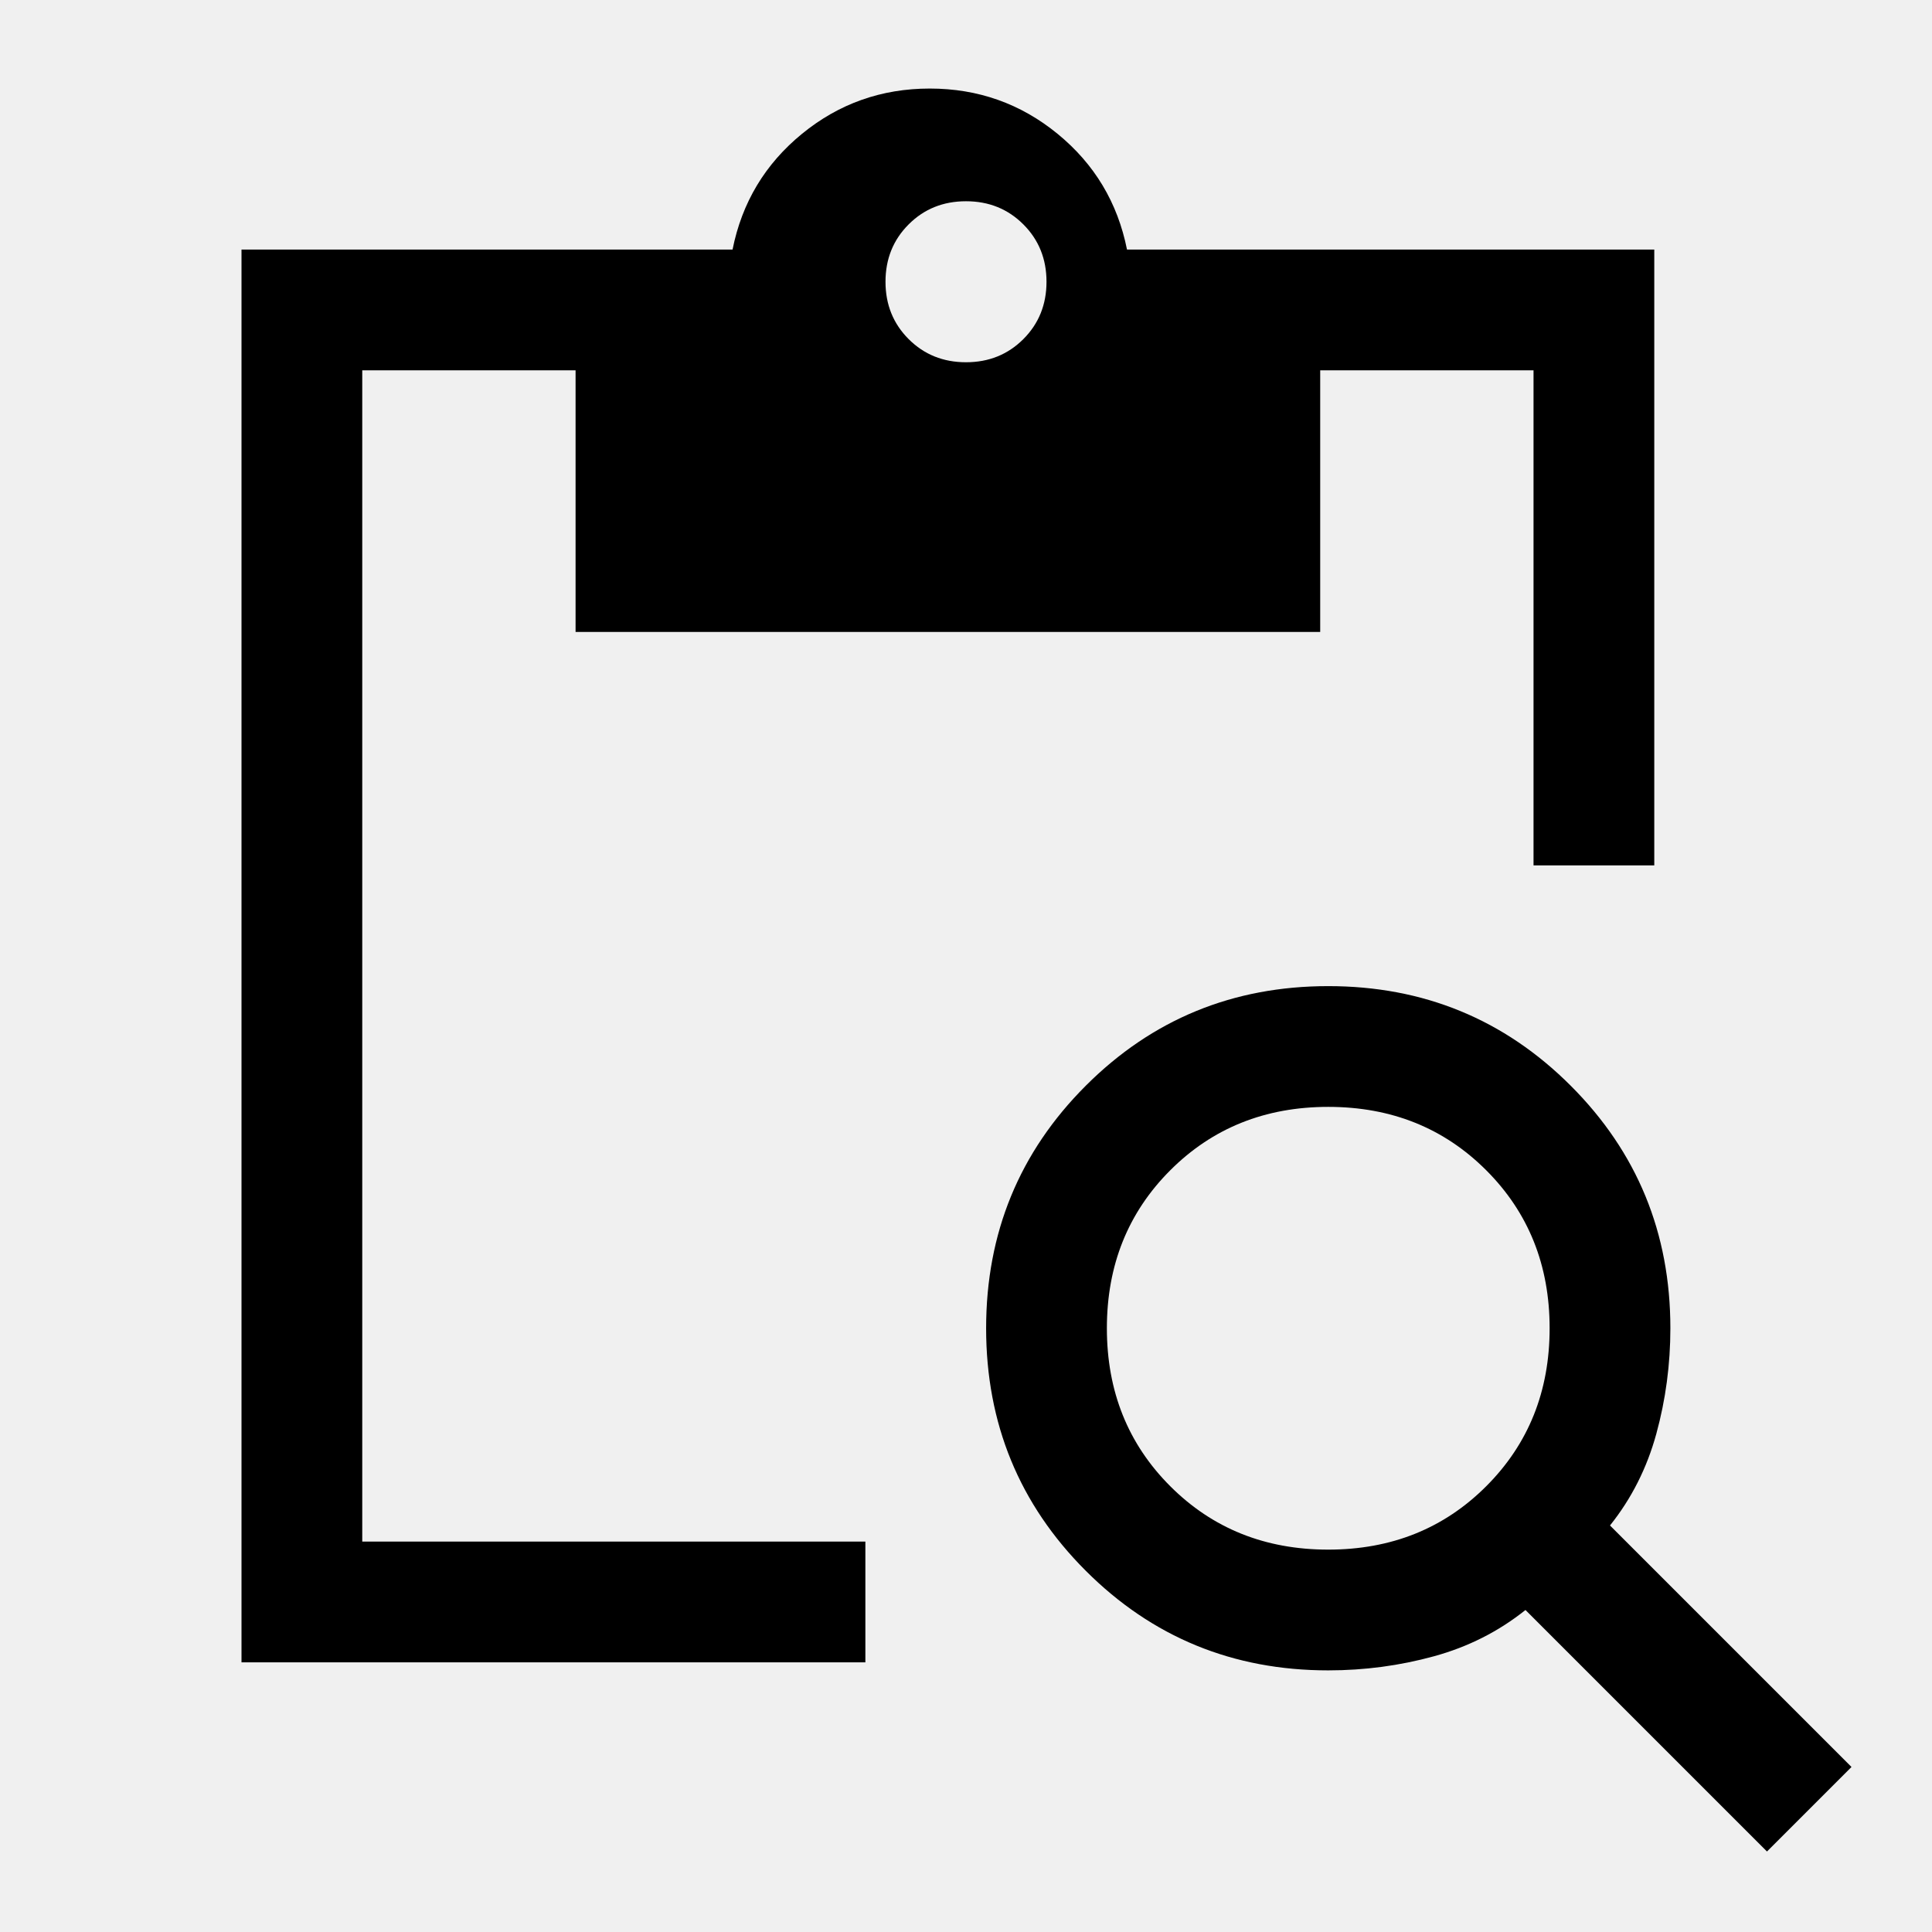
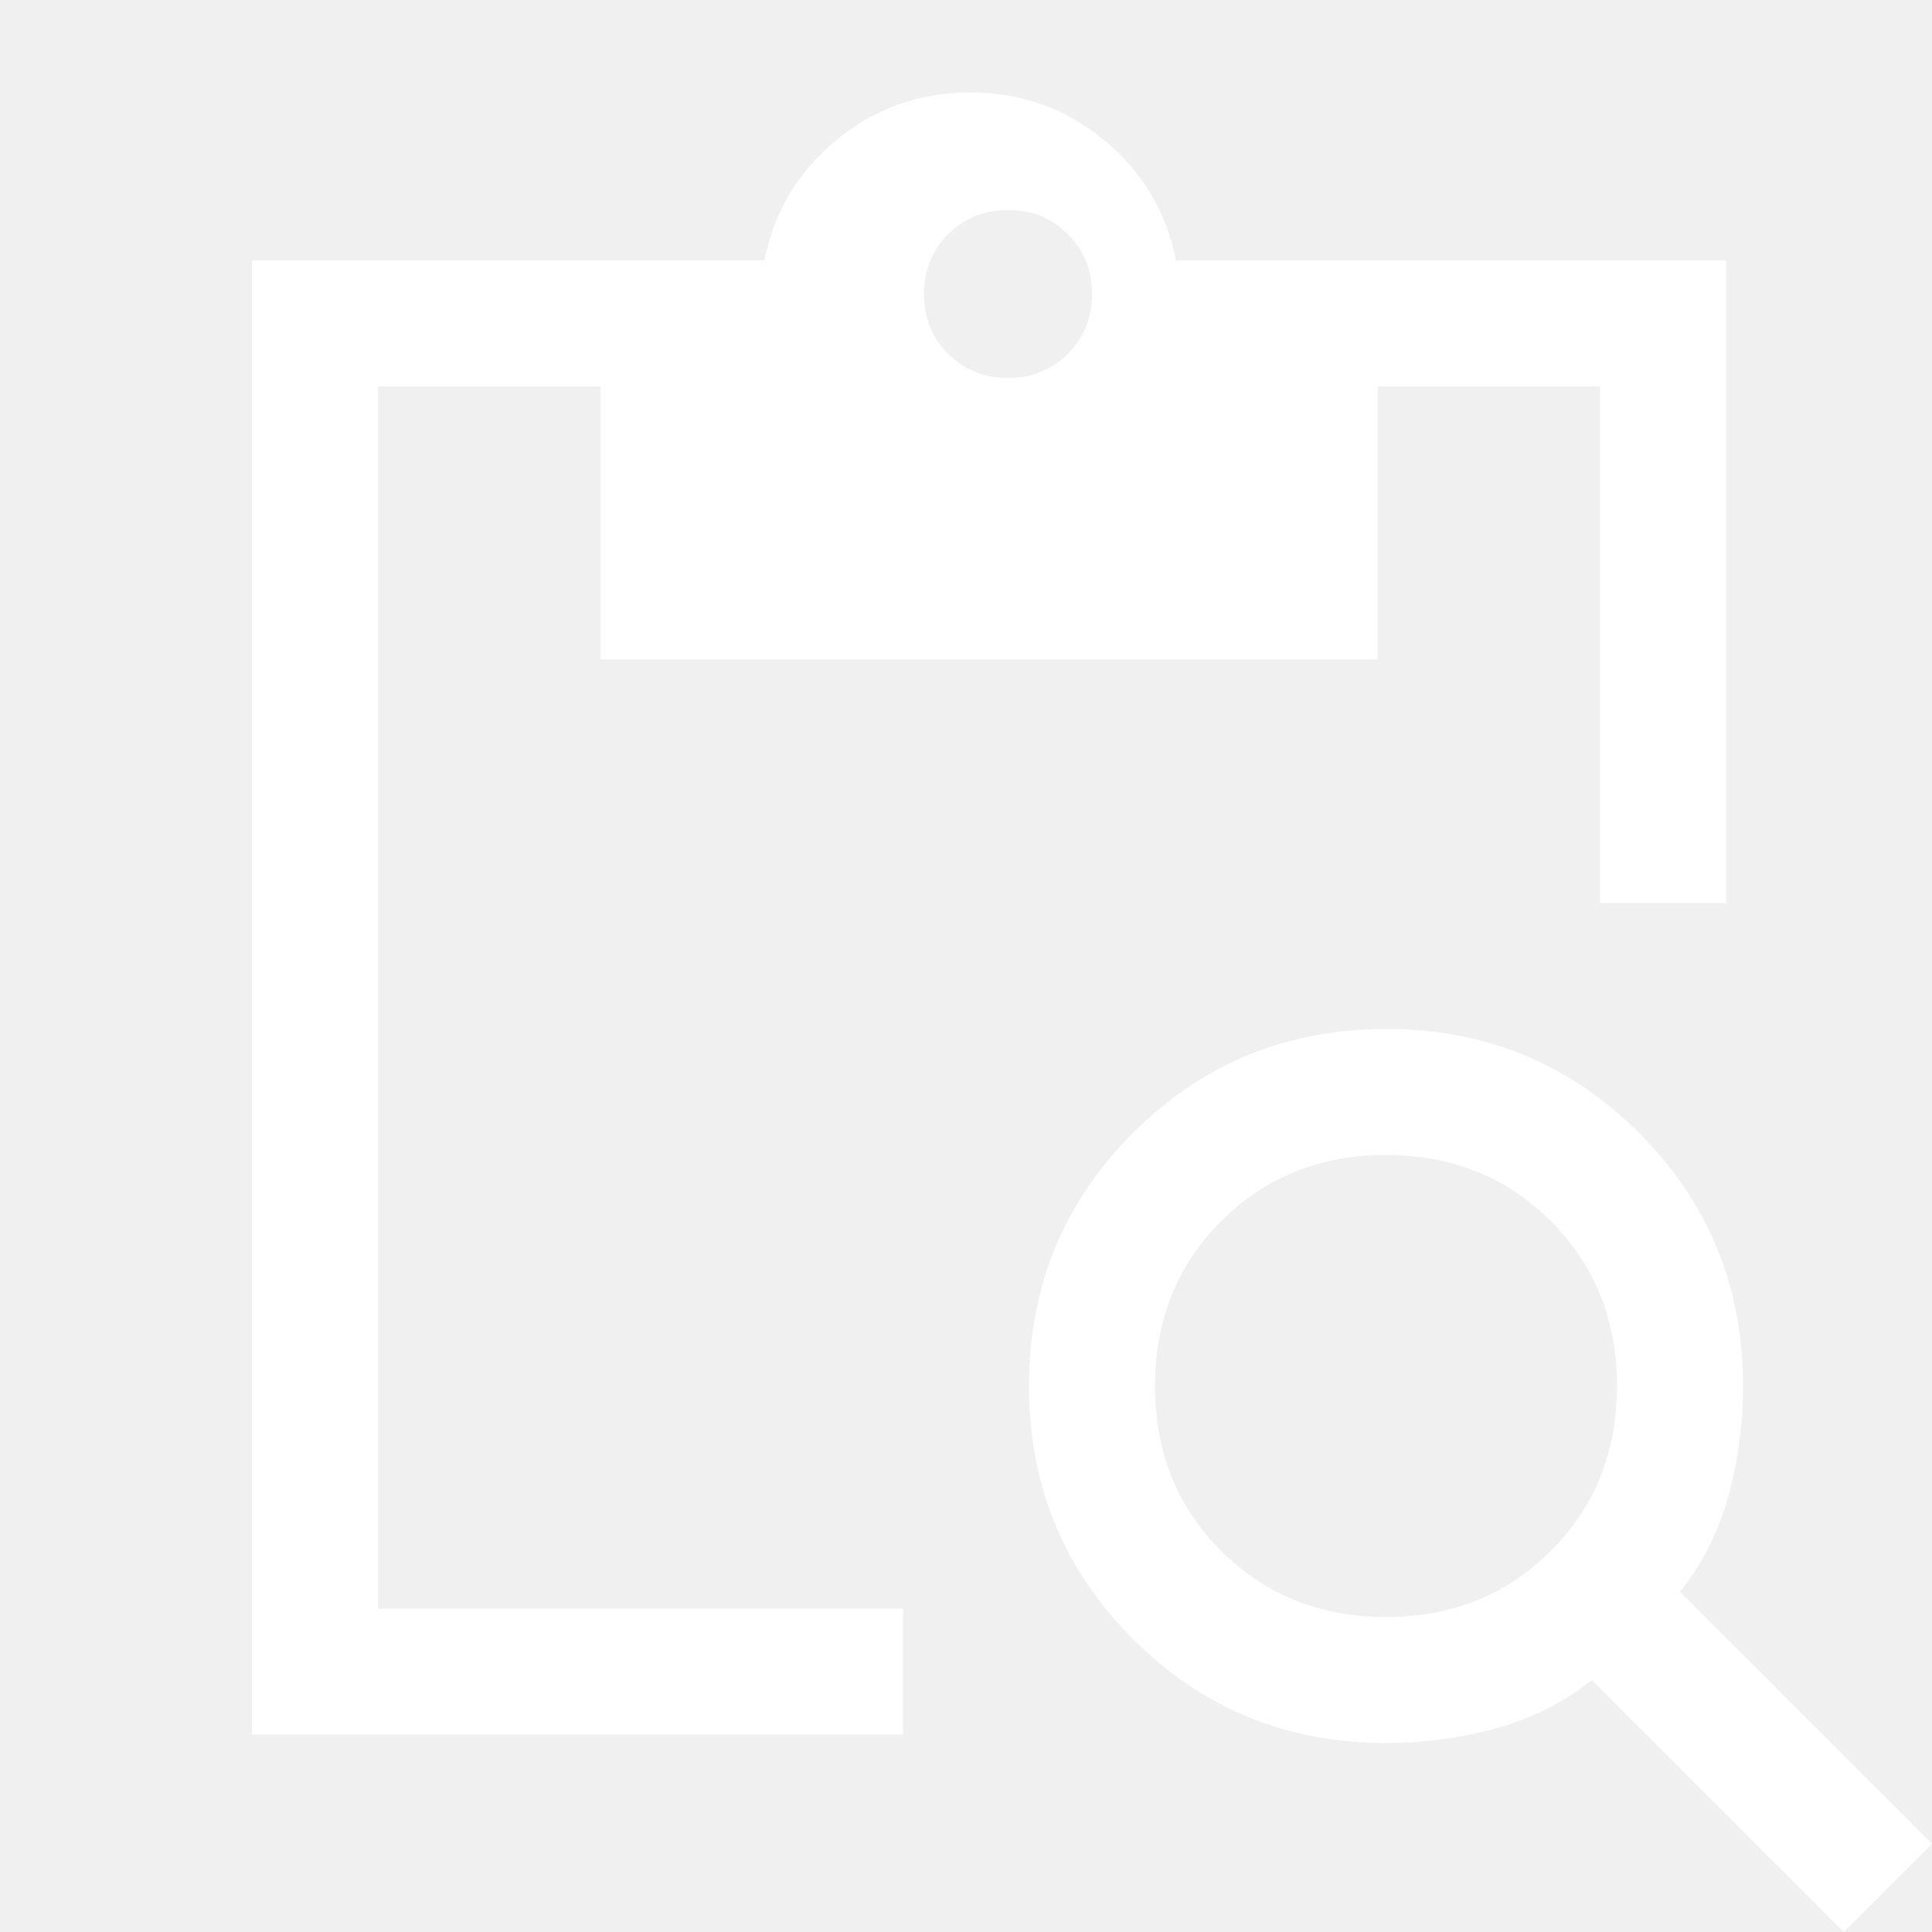
- <svg xmlns="http://www.w3.org/2000/svg" height="48" width="48">
-   <path d="M6 41.3V6.2h12.2q.35-1.75 1.725-2.875T23.1 2.2q1.8 0 3.175 1.125Q27.65 4.45 28 6.2h13.1v15.3h-3V9.2h-5.3v6.5H14.3V9.2H9v29.1h12.5v3ZM43.9 46l-6-6q-1 .8-2.275 1.15-1.275.35-2.625.35-3.55 0-6.025-2.475Q24.5 36.55 24.5 33q0-3.55 2.475-6.025Q29.45 24.5 33 24.5q3.55 0 6.025 2.475Q41.5 29.45 41.5 33q0 1.35-.35 2.625T40 37.9l6 6ZM33 38.5q2.35 0 3.925-1.575Q38.5 35.35 38.5 33q0-2.35-1.575-3.925Q35.35 27.5 33 27.5q-2.35 0-3.925 1.575Q27.5 30.65 27.5 33q0 2.35 1.575 3.925Q30.65 38.5 33 38.5ZM24 9q.85 0 1.425-.575Q26 7.85 26 7q0-.85-.575-1.425Q24.85 5 24 5q-.85 0-1.425.575Q22 6.15 22 7q0 .85.575 1.425Q23.15 9 24 9Z" />
+ <svg xmlns="http://www.w3.org/2000/svg" xmlns:ns1="http://vectornator.io" stroke-miterlimit="10" style="fill-rule:nonzero;clip-rule:evenodd;stroke-linecap:round;stroke-linejoin:round;" version="1.1" viewBox="0 0 46 46" xml:space="preserve">
+   <defs />
+   <g id="Untitled" ns1:layerName="Untitled">
+     <path d="M6 41.3L6 6.2L18.2 6.2C18.433 5.033 19.008 4.075 19.925 3.325C20.842 2.575 21.9 2.2 23.1 2.2C24.3 2.2 25.358 2.575 26.275 3.325C27.192 4.075 27.767 5.033 28 6.2L41.1 6.2L41.1 21.5L38.1 21.5L38.1 9.2L32.8 9.2L32.8 15.7L14.3 15.7L14.3 9.2L9 9.2L9 38.3L21.5 38.3L21.5 41.3L6 41.3ZM43.9 46L37.9 40C37.233 40.533 36.475 40.917 35.625 41.15C34.775 41.383 33.9 41.5 33 41.5C30.633 41.5 28.625 40.675 26.975 39.025C25.325 37.375 24.5 35.367 24.5 33C24.5 30.633 25.325 28.625 26.975 26.975C28.625 25.325 30.633 24.5 33 24.5C35.367 24.5 37.375 25.325 39.025 26.975C40.675 28.625 41.5 30.633 41.5 33C41.5 33.9 41.383 34.775 41.15 35.625C40.917 36.475 40.533 37.233 40 37.9L46 43.9L43.9 46ZM33 38.5C34.567 38.5 35.875 37.975 36.925 36.925C37.975 35.875 38.5 34.567 38.5 33C38.5 31.433 37.975 30.125 36.925 29.075C35.875 28.025 34.567 27.5 33 27.5C31.433 27.5 30.125 28.025 29.075 29.075C28.025 30.125 27.5 31.433 27.5 33C27.5 34.567 28.025 35.875 29.075 36.925C30.125 37.975 31.433 38.5 33 38.5ZM24 9C24.567 9 25.042 8.808 25.425 8.425C25.808 8.042 26 7.567 26 7C26 6.433 25.808 5.958 25.425 5.575C25.042 5.192 24.567 5 24 5C23.433 5 22.958 5.192 22.575 5.575C22.192 5.958 22 6.433 22 7C22 7.567 22.192 8.042 22.575 8.425C22.958 8.808 23.433 9 24 9Z" fill="#ffffff" fill-rule="evenodd" opacity="1" stroke="none" />
+   </g>
</svg>
